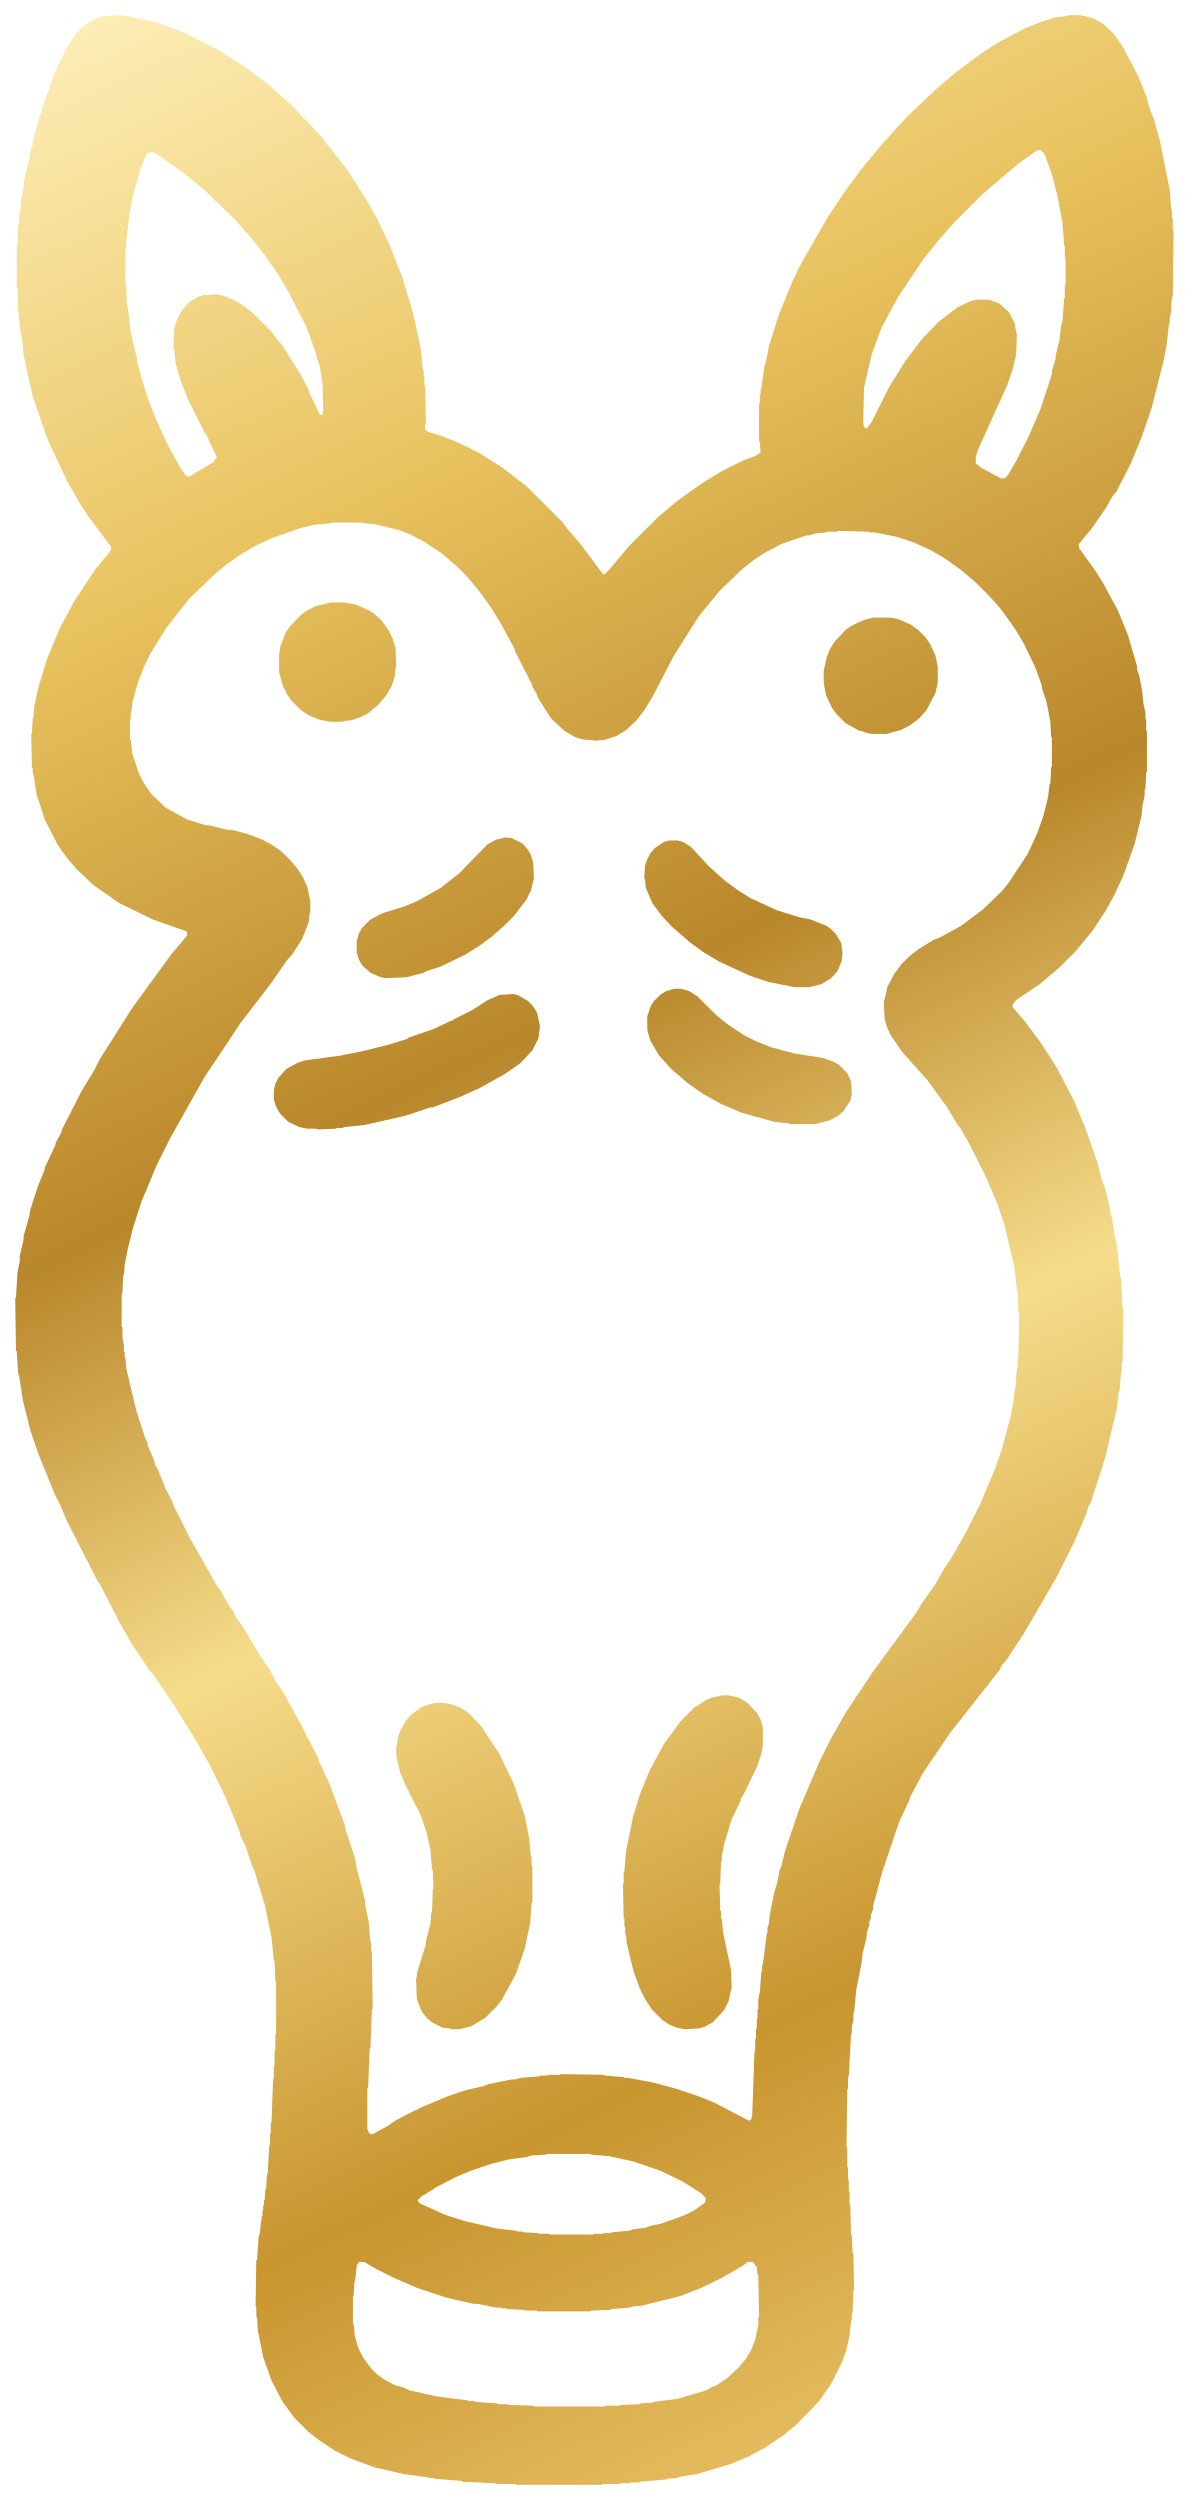
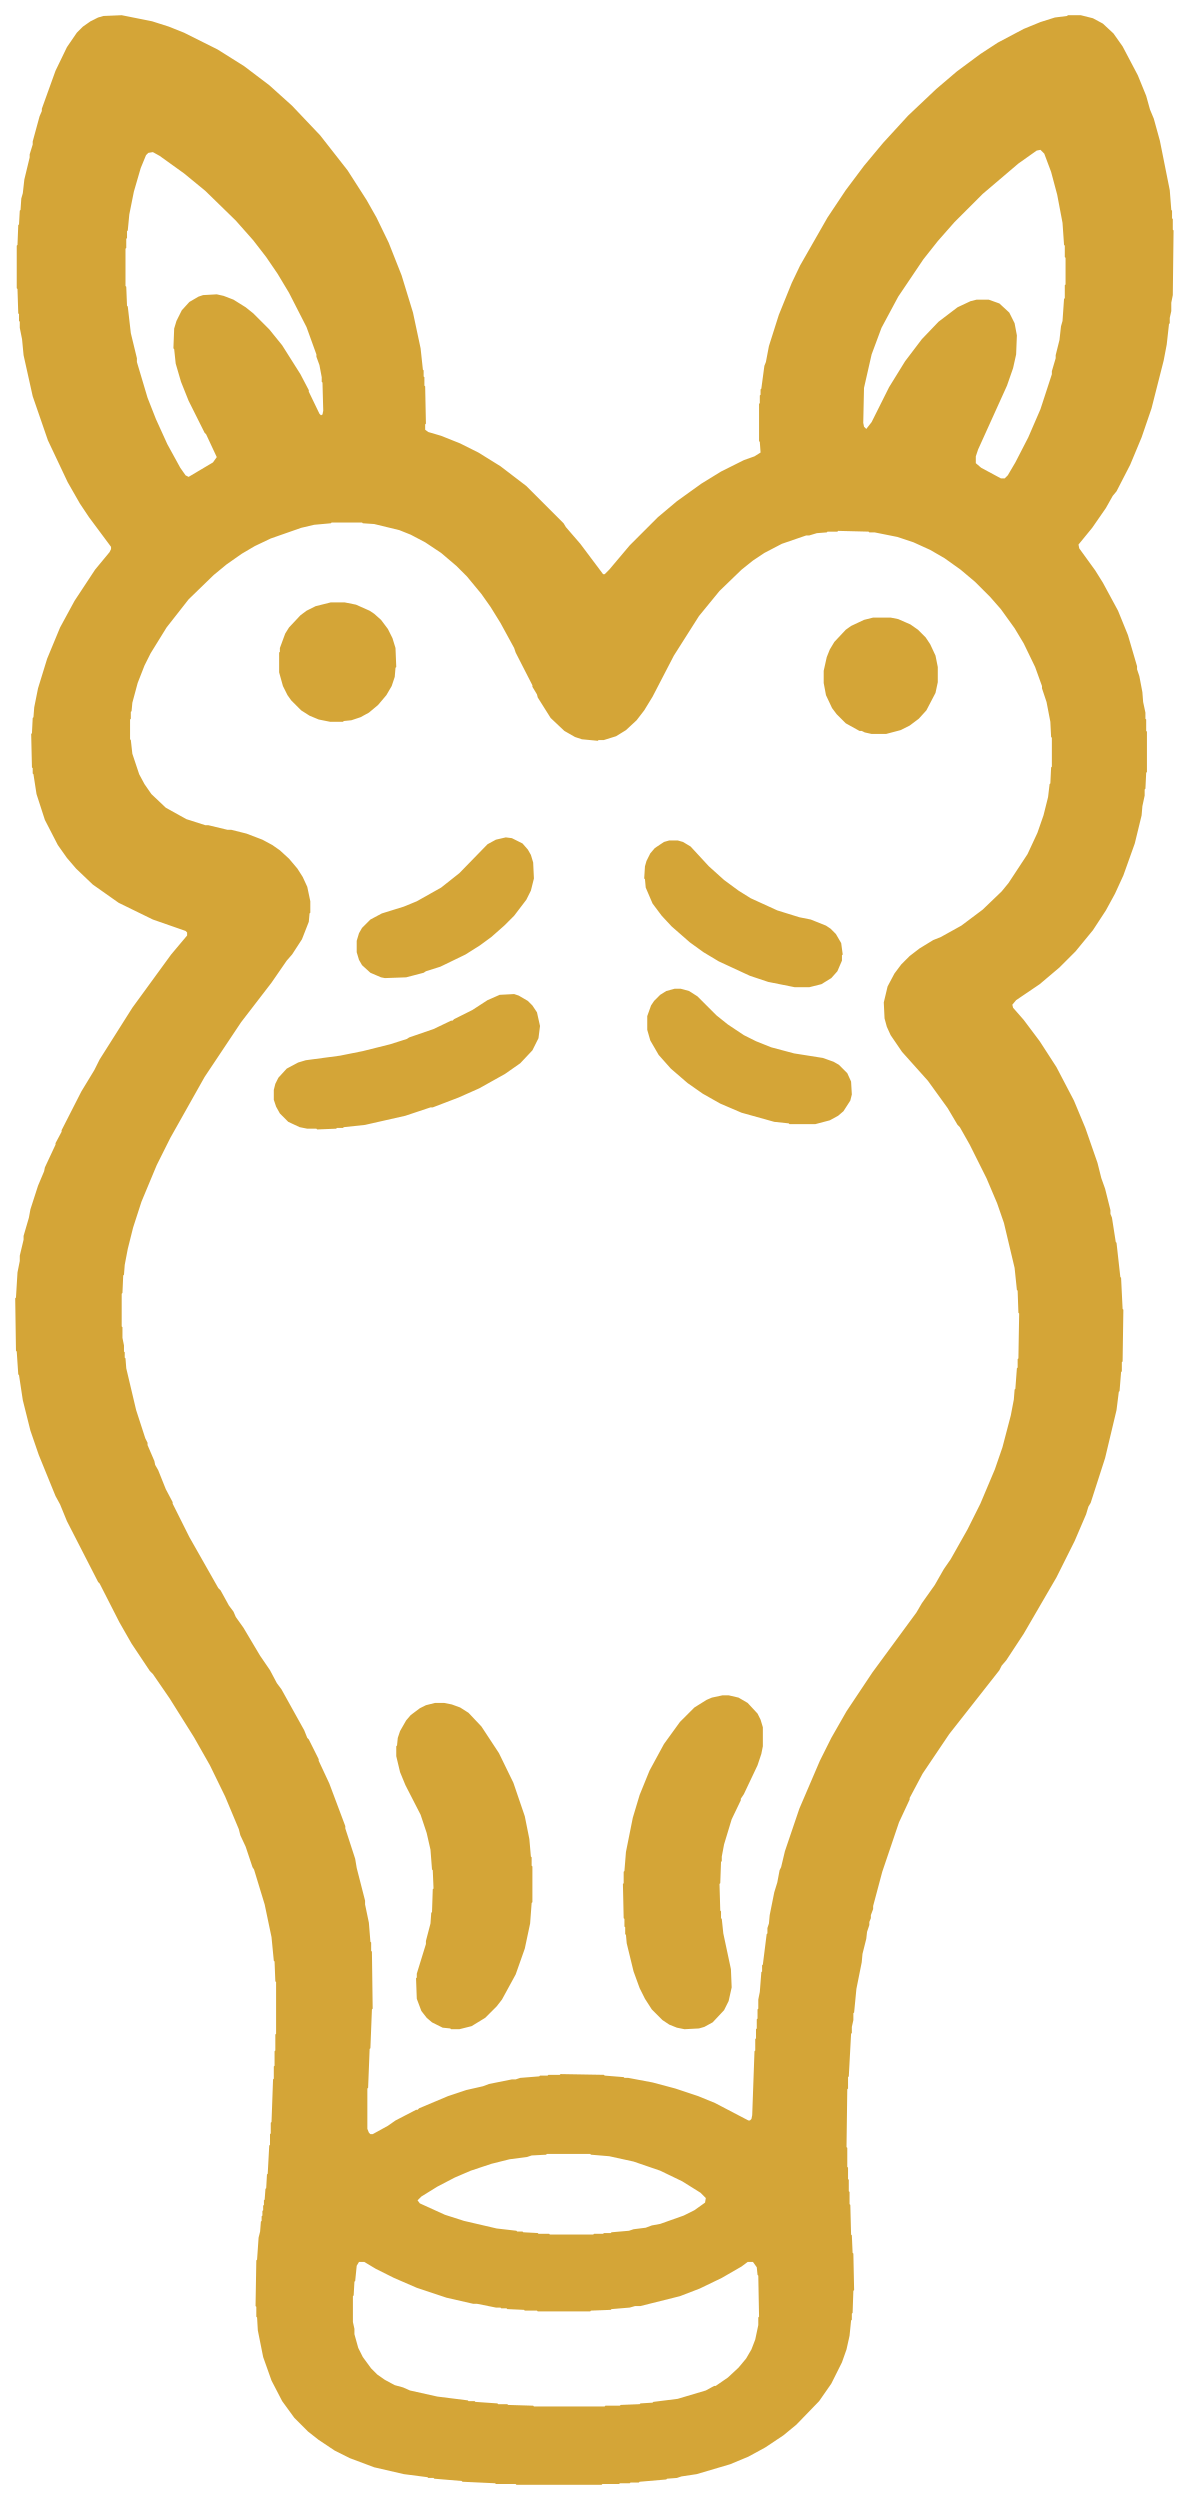
<svg xmlns="http://www.w3.org/2000/svg" width="1563" height="3287" viewBox="0 0 1563 3287">
-   <defs>
-     <linearGradient id="g" x1="0" y1="0" x2="1563" y2="3287" gradientUnits="userSpaceOnUse">
-       <stop offset="0" stop-color="#fff2bf" />
-       <stop offset=".22" stop-color="#e8c25e" />
-       <stop offset=".42" stop-color="#b9872b" />
-       <stop offset=".58" stop-color="#f6dc8a" />
-       <stop offset=".78" stop-color="#c8952f" />
-       <stop offset="1" stop-color="#f3d27a" />
-     </linearGradient>
-   </defs>
-   <path fill="url(#g)" fill-rule="evenodd" d="M572 2239 L560 2242 L552 2246 L540 2255 L534 2262 L526 2276 L523 2285 L522 2295 L521 2296 L521 2309 L526 2330 L533 2347 L553 2386 L561 2410 L566 2432 L568 2458 L569 2459 L570 2483 L569 2484 L568 2514 L567 2515 L566 2529 L560 2552 L560 2556 L548 2595 L548 2600 L547 2601 L548 2628 L554 2644 L561 2653 L568 2659 L582 2666 L592 2667 L593 2668 L604 2668 L620 2664 L638 2653 L653 2638 L660 2629 L678 2596 L690 2562 L697 2529 L699 2502 L700 2501 L700 2454 L699 2453 L699 2442 L698 2441 L696 2418 L690 2388 L675 2344 L656 2305 L633 2270 L616 2252 L605 2245 L594 2241 L584 2239Z M958 2229 L950 2229 L936 2232 L929 2235 L913 2245 L894 2264 L873 2293 L854 2328 L841 2360 L832 2390 L823 2435 L821 2460 L820 2461 L820 2476 L819 2477 L820 2522 L821 2523 L821 2533 L822 2534 L822 2543 L823 2544 L824 2555 L833 2592 L841 2614 L848 2628 L857 2642 L871 2656 L880 2662 L890 2666 L900 2668 L919 2667 L926 2665 L937 2659 L952 2643 L958 2631 L962 2613 L961 2589 L951 2542 L949 2523 L948 2522 L948 2513 L947 2512 L946 2477 L947 2476 L948 2448 L949 2447 L949 2441 L952 2425 L962 2392 L974 2367 L974 2365 L978 2359 L996 2321 L1001 2306 L1003 2296 L1003 2271 L1000 2261 L996 2253 L983 2239 L971 2232Z M706 1331 L700 1322 L694 1316 L682 1309 L676 1307 L657 1308 L641 1315 L621 1328 L597 1340 L595 1342 L593 1342 L570 1353 L538 1364 L535 1366 L513 1373 L477 1382 L447 1388 L402 1394 L392 1397 L377 1405 L366 1417 L362 1425 L360 1433 L360 1446 L363 1455 L368 1464 L379 1475 L394 1482 L404 1484 L416 1484 L417 1485 L442 1484 L443 1483 L451 1483 L452 1482 L480 1479 L533 1467 L566 1456 L569 1456 L603 1443 L630 1431 L664 1412 L684 1398 L700 1381 L708 1365 L710 1349Z M856 1322 L851 1336 L851 1354 L855 1368 L866 1387 L882 1405 L904 1424 L924 1438 L947 1451 L975 1463 L1018 1475 L1037 1477 L1038 1478 L1072 1478 L1091 1473 L1102 1467 L1109 1461 L1118 1447 L1120 1439 L1119 1422 L1114 1411 L1103 1400 L1096 1396 L1082 1391 L1044 1385 L1014 1377 L994 1369 L978 1361 L957 1347 L942 1335 L917 1310 L906 1303 L895 1300 L887 1300 L876 1303 L868 1308 L860 1316Z M855 1122 L850 1132 L848 1139 L847 1155 L848 1156 L849 1167 L858 1188 L870 1204 L883 1218 L907 1239 L925 1252 L945 1264 L986 1283 L1010 1291 L1045 1298 L1064 1298 L1080 1294 L1093 1286 L1101 1277 L1107 1263 L1107 1256 L1108 1255 L1106 1240 L1099 1228 L1092 1221 L1086 1217 L1066 1209 L1051 1206 L1022 1197 L987 1181 L971 1171 L952 1157 L932 1139 L908 1113 L898 1107 L891 1105 L880 1105 L873 1107 L861 1115Z M694 1117 L687 1109 L673 1102 L665 1101 L652 1104 L641 1110 L604 1148 L580 1167 L548 1185 L531 1192 L502 1201 L487 1209 L476 1220 L472 1227 L469 1237 L469 1252 L472 1262 L476 1269 L487 1279 L501 1285 L506 1286 L534 1285 L557 1279 L560 1277 L579 1271 L612 1255 L631 1243 L646 1232 L663 1217 L676 1204 L692 1183 L698 1171 L702 1155 L701 1134 L698 1124Z M1148 812 L1136 815 L1119 823 L1112 828 L1097 844 L1091 854 L1087 864 L1083 882 L1083 898 L1086 914 L1094 931 L1100 939 L1112 951 L1130 961 L1133 961 L1137 963 L1146 965 L1165 965 L1184 960 L1196 954 L1208 945 L1218 934 L1230 911 L1233 897 L1233 877 L1230 862 L1223 847 L1217 838 L1207 828 L1197 821 L1181 814 L1171 812Z M435 792 L415 797 L403 803 L395 809 L380 825 L375 833 L368 852 L368 857 L367 858 L367 884 L372 902 L378 914 L383 921 L396 934 L407 941 L419 946 L434 949 L451 949 L452 948 L462 947 L474 943 L485 937 L497 927 L508 914 L515 902 L519 890 L520 878 L521 877 L520 852 L516 839 L510 827 L501 815 L492 807 L486 803 L468 795 L453 792Z M136 21 L129 23 L119 28 L109 35 L101 43 L88 62 L73 93 L55 143 L55 146 L52 153 L43 186 L43 190 L39 203 L39 207 L32 236 L30 254 L28 261 L27 276 L26 277 L25 295 L24 296 L23 322 L22 323 L22 379 L23 380 L24 412 L25 413 L25 422 L26 423 L26 431 L29 446 L31 467 L43 521 L63 579 L89 634 L105 662 L117 680 L146 719 L146 722 L144 726 L125 749 L98 790 L79 825 L62 866 L50 905 L45 930 L44 943 L43 944 L42 964 L41 965 L42 1009 L43 1010 L43 1017 L44 1018 L48 1044 L59 1078 L76 1111 L88 1128 L100 1142 L122 1163 L156 1187 L201 1209 L244 1224 L246 1226 L246 1230 L225 1255 L174 1325 L131 1393 L124 1407 L107 1435 L81 1486 L81 1488 L73 1503 L73 1505 L59 1535 L58 1540 L50 1559 L40 1590 L38 1601 L31 1625 L31 1630 L26 1651 L26 1658 L23 1673 L21 1706 L20 1707 L21 1776 L22 1777 L24 1807 L25 1808 L30 1841 L40 1881 L51 1913 L73 1967 L79 1978 L88 2000 L129 2080 L131 2082 L157 2133 L173 2161 L197 2197 L201 2201 L223 2233 L255 2284 L276 2321 L296 2362 L314 2405 L316 2413 L323 2428 L332 2455 L334 2458 L348 2504 L357 2547 L360 2578 L361 2579 L362 2605 L363 2606 L363 2674 L362 2675 L362 2696 L361 2697 L361 2716 L360 2717 L360 2733 L359 2734 L357 2790 L356 2791 L356 2805 L355 2806 L355 2820 L354 2821 L352 2858 L351 2859 L350 2877 L349 2878 L348 2892 L347 2893 L347 2899 L346 2900 L346 2906 L345 2907 L345 2913 L344 2914 L344 2920 L343 2921 L342 2934 L340 2942 L338 2971 L337 2972 L336 3032 L337 3033 L337 3046 L338 3047 L339 3064 L346 3099 L357 3130 L371 3157 L387 3179 L405 3197 L419 3208 L440 3222 L460 3232 L492 3244 L531 3253 L562 3257 L563 3258 L570 3258 L571 3259 L607 3262 L608 3263 L651 3265 L652 3266 L678 3266 L679 3267 L791 3267 L792 3266 L814 3266 L815 3265 L828 3265 L829 3264 L840 3264 L841 3263 L876 3260 L877 3259 L890 3258 L896 3256 L916 3253 L960 3240 L984 3230 L1006 3218 L1030 3202 L1047 3188 L1077 3157 L1093 3134 L1107 3106 L1113 3089 L1117 3071 L1119 3051 L1120 3050 L1120 3042 L1121 3041 L1122 3012 L1123 3011 L1122 2963 L1121 2962 L1120 2939 L1119 2938 L1118 2899 L1117 2898 L1117 2882 L1116 2881 L1116 2866 L1115 2865 L1115 2850 L1114 2849 L1114 2824 L1113 2823 L1114 2747 L1115 2746 L1115 2731 L1116 2730 L1119 2674 L1120 2673 L1120 2665 L1122 2656 L1122 2647 L1123 2646 L1126 2615 L1133 2580 L1134 2569 L1139 2549 L1140 2540 L1143 2531 L1143 2527 L1145 2522 L1145 2518 L1148 2510 L1148 2506 L1160 2461 L1182 2396 L1196 2366 L1196 2364 L1213 2332 L1248 2280 L1314 2196 L1317 2190 L1323 2183 L1346 2148 L1389 2074 L1413 2026 L1428 1991 L1431 1981 L1434 1976 L1453 1917 L1468 1854 L1471 1830 L1472 1829 L1474 1804 L1475 1803 L1475 1791 L1476 1790 L1477 1722 L1476 1721 L1474 1680 L1473 1679 L1468 1634 L1467 1633 L1462 1601 L1460 1596 L1460 1591 L1453 1563 L1448 1549 L1443 1529 L1427 1483 L1412 1447 L1389 1403 L1367 1369 L1346 1341 L1332 1325 L1331 1321 L1336 1315 L1367 1294 L1393 1272 L1414 1251 L1437 1223 L1454 1197 L1466 1175 L1477 1151 L1492 1109 L1501 1072 L1502 1060 L1505 1046 L1505 1038 L1506 1037 L1507 1016 L1508 1015 L1508 962 L1507 961 L1507 946 L1506 945 L1506 937 L1503 923 L1502 910 L1498 889 L1495 880 L1495 876 L1483 835 L1470 803 L1450 766 L1440 750 L1419 721 L1418 716 L1436 694 L1454 668 L1463 652 L1468 646 L1486 611 L1501 575 L1514 537 L1530 474 L1534 453 L1537 426 L1538 425 L1538 418 L1540 409 L1540 398 L1542 388 L1543 303 L1542 302 L1542 288 L1541 287 L1541 277 L1540 276 L1538 250 L1525 185 L1517 156 L1512 144 L1507 126 L1496 99 L1476 61 L1464 44 L1450 31 L1437 24 L1421 20 L1404 20 L1403 21 L1387 23 L1368 29 L1346 38 L1312 56 L1289 71 L1258 94 L1231 117 L1194 152 L1161 188 L1136 218 L1112 250 L1088 286 L1052 349 L1041 372 L1024 414 L1011 455 L1007 476 L1005 481 L1001 511 L1000 512 L1000 519 L999 520 L999 530 L998 531 L998 580 L999 581 L1000 595 L992 600 L978 605 L948 620 L922 636 L890 659 L865 680 L828 717 L801 749 L795 755 L793 755 L763 715 L744 693 L741 688 L692 639 L658 613 L629 595 L605 583 L580 573 L563 568 L559 565 L559 558 L560 557 L559 508 L558 507 L558 496 L557 495 L557 487 L556 486 L553 458 L543 411 L528 362 L511 319 L495 286 L482 263 L457 224 L421 178 L384 139 L354 112 L321 87 L286 65 L242 43 L222 35 L200 28 L160 20Z M464 3019 L465 3018 L466 3000 L467 2999 L469 2979 L472 2974 L479 2974 L494 2983 L518 2995 L548 3008 L587 3021 L622 3029 L627 3029 L652 3034 L658 3034 L659 3035 L666 3035 L667 3036 L689 3037 L690 3038 L706 3038 L707 3039 L776 3039 L777 3038 L803 3037 L804 3036 L828 3034 L835 3032 L842 3032 L894 3019 L920 3009 L949 2995 L975 2980 L983 2974 L990 2974 L995 2981 L996 2991 L997 2992 L998 3046 L997 3047 L997 3057 L993 3076 L988 3089 L981 3101 L971 3113 L957 3126 L941 3137 L939 3137 L928 3143 L891 3154 L859 3158 L858 3159 L842 3160 L841 3161 L816 3162 L815 3163 L796 3163 L795 3164 L702 3164 L701 3163 L668 3162 L667 3161 L655 3161 L654 3160 L625 3158 L624 3157 L616 3157 L615 3156 L575 3151 L539 3143 L530 3139 L519 3136 L506 3129 L496 3122 L488 3114 L477 3099 L471 3087 L466 3069 L466 3062 L464 3053Z M549 2893 L554 2888 L575 2875 L598 2863 L619 2854 L646 2845 L670 2839 L693 2836 L699 2834 L718 2833 L719 2832 L776 2832 L777 2833 L801 2835 L833 2842 L868 2854 L897 2868 L921 2883 L928 2890 L927 2896 L913 2906 L899 2913 L868 2924 L857 2926 L849 2929 L833 2931 L827 2933 L804 2935 L803 2936 L794 2936 L793 2937 L781 2937 L780 2938 L723 2938 L722 2937 L708 2937 L707 2936 L688 2935 L687 2934 L680 2934 L679 2933 L653 2930 L610 2920 L585 2912 L552 2897Z M396 694 L413 690 L435 688 L436 687 L476 687 L477 688 L492 689 L525 697 L540 703 L559 713 L580 727 L600 744 L614 758 L633 781 L645 798 L658 819 L676 852 L678 858 L700 901 L700 903 L706 913 L707 917 L724 944 L742 961 L756 969 L765 972 L786 974 L787 973 L794 973 L810 968 L823 960 L837 947 L847 934 L858 916 L886 862 L919 810 L946 777 L975 749 L990 737 L1005 727 L1028 715 L1060 704 L1064 704 L1074 701 L1087 700 L1088 699 L1101 699 L1102 698 L1142 699 L1143 700 L1150 700 L1180 706 L1201 713 L1223 723 L1242 734 L1263 749 L1282 765 L1302 785 L1316 801 L1334 826 L1346 846 L1361 877 L1370 902 L1370 905 L1376 923 L1381 949 L1382 969 L1383 970 L1383 1008 L1382 1009 L1381 1030 L1380 1031 L1378 1048 L1372 1072 L1364 1095 L1351 1123 L1326 1161 L1317 1172 L1292 1196 L1264 1217 L1237 1232 L1227 1236 L1209 1247 L1196 1257 L1185 1268 L1176 1280 L1167 1297 L1162 1318 L1163 1339 L1166 1350 L1171 1361 L1186 1383 L1220 1421 L1246 1457 L1259 1479 L1262 1482 L1275 1505 L1297 1549 L1311 1582 L1320 1608 L1334 1667 L1337 1696 L1338 1697 L1339 1726 L1340 1727 L1339 1786 L1338 1787 L1338 1798 L1337 1799 L1335 1826 L1334 1827 L1333 1840 L1329 1861 L1318 1903 L1308 1932 L1289 1977 L1272 2011 L1250 2050 L1241 2063 L1229 2084 L1212 2108 L1205 2120 L1147 2199 L1113 2250 L1093 2285 L1078 2315 L1051 2378 L1032 2434 L1027 2455 L1025 2459 L1022 2475 L1018 2488 L1012 2518 L1011 2529 L1009 2535 L1009 2542 L1008 2543 L1003 2583 L1002 2584 L1002 2592 L1001 2593 L999 2619 L997 2629 L997 2641 L996 2642 L996 2654 L995 2655 L995 2667 L994 2668 L994 2680 L993 2681 L993 2696 L992 2697 L989 2781 L988 2786 L986 2788 L984 2788 L940 2765 L918 2756 L888 2746 L858 2738 L826 2732 L821 2732 L820 2731 L795 2729 L794 2728 L737 2727 L736 2728 L721 2728 L720 2729 L710 2729 L709 2730 L684 2732 L678 2734 L673 2734 L643 2740 L635 2743 L613 2748 L589 2756 L551 2772 L549 2774 L547 2774 L520 2788 L510 2795 L490 2806 L487 2806 L485 2804 L483 2799 L483 2746 L484 2745 L486 2694 L487 2693 L489 2642 L490 2641 L489 2566 L488 2565 L488 2554 L487 2553 L485 2528 L480 2504 L480 2499 L469 2456 L467 2444 L454 2404 L454 2401 L433 2345 L419 2315 L419 2313 L406 2287 L404 2285 L400 2275 L370 2221 L364 2213 L355 2196 L342 2177 L320 2140 L310 2126 L307 2119 L301 2111 L290 2091 L287 2088 L249 2021 L227 1977 L227 1975 L218 1958 L208 1933 L204 1926 L203 1921 L194 1900 L194 1897 L191 1891 L179 1854 L166 1799 L165 1786 L164 1785 L164 1778 L163 1777 L163 1769 L161 1759 L161 1745 L160 1744 L160 1701 L161 1700 L162 1677 L163 1676 L164 1663 L168 1642 L175 1614 L186 1580 L206 1532 L224 1496 L269 1416 L317 1344 L357 1292 L377 1263 L384 1255 L397 1235 L406 1212 L407 1201 L408 1200 L408 1185 L404 1166 L398 1153 L391 1142 L380 1129 L368 1118 L358 1111 L345 1104 L324 1096 L304 1091 L299 1091 L274 1085 L270 1085 L245 1077 L218 1062 L199 1044 L190 1031 L183 1018 L174 991 L172 973 L171 972 L171 946 L172 945 L172 936 L173 935 L174 924 L181 898 L190 875 L198 859 L219 825 L248 788 L281 756 L298 742 L318 728 L335 718 L356 708Z M201 200 L210 205 L242 228 L270 251 L310 290 L333 316 L350 338 L365 360 L380 385 L403 430 L416 466 L416 469 L420 480 L423 496 L423 502 L424 503 L425 540 L424 545 L422 546 L420 544 L406 515 L406 513 L395 492 L371 454 L354 433 L333 412 L323 404 L307 394 L294 389 L285 387 L267 388 L261 390 L249 397 L239 408 L232 422 L229 432 L228 458 L229 459 L231 478 L238 502 L248 527 L269 569 L271 571 L285 601 L280 608 L248 627 L244 625 L237 615 L220 584 L205 551 L194 523 L180 476 L180 471 L172 438 L168 403 L167 402 L166 377 L165 376 L165 327 L166 326 L166 314 L167 313 L167 304 L168 303 L170 282 L176 252 L185 221 L192 204 L195 201Z M1368 197 L1373 202 L1382 226 L1390 256 L1397 293 L1399 322 L1400 323 L1400 338 L1401 339 L1401 374 L1400 375 L1400 392 L1399 393 L1397 422 L1395 429 L1393 447 L1388 467 L1388 471 L1383 488 L1383 492 L1368 538 L1352 575 L1335 608 L1325 625 L1321 629 L1316 629 L1290 615 L1283 609 L1283 600 L1286 591 L1324 507 L1332 484 L1336 466 L1337 441 L1334 425 L1327 411 L1314 399 L1300 394 L1284 394 L1276 396 L1259 404 L1234 423 L1212 446 L1190 475 L1169 509 L1146 555 L1139 564 L1136 561 L1135 556 L1136 510 L1146 466 L1159 431 L1181 390 L1214 341 L1233 317 L1255 292 L1292 255 L1339 215 L1363 198Z" />
+   <path fill="#D4A537" fill-rule="evenodd" d="M572 2239 L560 2242 L552 2246 L540 2255 L534 2262 L526 2276 L523 2285 L522 2295 L521 2296 L521 2309 L526 2330 L533 2347 L553 2386 L561 2410 L566 2432 L568 2458 L569 2459 L570 2483 L569 2484 L568 2514 L567 2515 L566 2529 L560 2552 L560 2556 L548 2595 L548 2600 L547 2601 L548 2628 L554 2644 L561 2653 L568 2659 L582 2666 L592 2667 L593 2668 L604 2668 L620 2664 L638 2653 L653 2638 L660 2629 L678 2596 L690 2562 L697 2529 L699 2502 L700 2501 L700 2454 L699 2453 L699 2442 L698 2441 L696 2418 L690 2388 L675 2344 L656 2305 L633 2270 L616 2252 L605 2245 L594 2241 L584 2239Z M958 2229 L950 2229 L936 2232 L929 2235 L913 2245 L894 2264 L873 2293 L854 2328 L841 2360 L832 2390 L823 2435 L821 2460 L820 2461 L820 2476 L819 2477 L820 2522 L821 2523 L821 2533 L822 2534 L822 2543 L823 2544 L824 2555 L833 2592 L841 2614 L848 2628 L857 2642 L871 2656 L880 2662 L890 2666 L900 2668 L919 2667 L926 2665 L937 2659 L952 2643 L958 2631 L962 2613 L961 2589 L951 2542 L949 2523 L948 2522 L948 2513 L947 2512 L946 2477 L947 2476 L948 2448 L949 2447 L949 2441 L952 2425 L962 2392 L974 2367 L974 2365 L978 2359 L996 2321 L1001 2306 L1003 2296 L1003 2271 L1000 2261 L996 2253 L983 2239 L971 2232Z M706 1331 L700 1322 L694 1316 L682 1309 L676 1307 L657 1308 L641 1315 L621 1328 L597 1340 L595 1342 L593 1342 L570 1353 L538 1364 L535 1366 L513 1373 L477 1382 L447 1388 L402 1394 L392 1397 L377 1405 L366 1417 L362 1425 L360 1433 L360 1446 L363 1455 L368 1464 L379 1475 L394 1482 L404 1484 L416 1484 L417 1485 L442 1484 L443 1483 L451 1483 L452 1482 L480 1479 L533 1467 L566 1456 L569 1456 L603 1443 L630 1431 L664 1412 L684 1398 L700 1381 L708 1365 L710 1349Z M856 1322 L851 1336 L851 1354 L855 1368 L866 1387 L882 1405 L904 1424 L924 1438 L947 1451 L975 1463 L1018 1475 L1037 1477 L1038 1478 L1072 1478 L1091 1473 L1102 1467 L1109 1461 L1118 1447 L1120 1439 L1119 1422 L1114 1411 L1103 1400 L1096 1396 L1082 1391 L1044 1385 L1014 1377 L994 1369 L978 1361 L957 1347 L942 1335 L917 1310 L906 1303 L895 1300 L887 1300 L876 1303 L868 1308 L860 1316Z M855 1122 L850 1132 L848 1139 L847 1155 L848 1156 L849 1167 L858 1188 L870 1204 L883 1218 L907 1239 L925 1252 L945 1264 L986 1283 L1010 1291 L1045 1298 L1064 1298 L1080 1294 L1093 1286 L1101 1277 L1107 1263 L1107 1256 L1108 1255 L1106 1240 L1099 1228 L1092 1221 L1086 1217 L1066 1209 L1051 1206 L1022 1197 L987 1181 L971 1171 L952 1157 L932 1139 L908 1113 L898 1107 L891 1105 L880 1105 L873 1107 L861 1115Z M694 1117 L687 1109 L673 1102 L665 1101 L652 1104 L641 1110 L604 1148 L580 1167 L548 1185 L531 1192 L502 1201 L487 1209 L476 1220 L472 1227 L469 1237 L469 1252 L472 1262 L476 1269 L487 1279 L501 1285 L506 1286 L534 1285 L557 1279 L560 1277 L579 1271 L612 1255 L631 1243 L646 1232 L663 1217 L676 1204 L692 1183 L698 1171 L702 1155 L701 1134 L698 1124Z M1148 812 L1136 815 L1119 823 L1112 828 L1097 844 L1091 854 L1087 864 L1083 882 L1083 898 L1086 914 L1094 931 L1100 939 L1112 951 L1130 961 L1133 961 L1137 963 L1146 965 L1165 965 L1184 960 L1196 954 L1208 945 L1218 934 L1230 911 L1233 897 L1233 877 L1230 862 L1223 847 L1217 838 L1207 828 L1197 821 L1181 814 L1171 812Z M435 792 L415 797 L403 803 L395 809 L380 825 L375 833 L368 852 L368 857 L367 858 L367 884 L372 902 L378 914 L383 921 L396 934 L407 941 L419 946 L434 949 L451 949 L452 948 L462 947 L474 943 L485 937 L497 927 L508 914 L515 902 L519 890 L520 878 L521 877 L520 852 L516 839 L510 827 L501 815 L492 807 L486 803 L468 795 L453 792Z M136 21 L129 23 L119 28 L109 35 L101 43 L88 62 L73 93 L55 143 L55 146 L52 153 L43 186 L43 190 L39 203 L39 207 L32 236 L30 254 L28 261 L27 276 L26 277 L25 295 L24 296 L23 322 L22 323 L22 379 L23 380 L24 412 L25 413 L25 422 L26 423 L26 431 L29 446 L31 467 L43 521 L63 579 L89 634 L105 662 L117 680 L146 719 L146 722 L144 726 L125 749 L98 790 L79 825 L62 866 L50 905 L45 930 L44 943 L43 944 L42 964 L41 965 L42 1009 L43 1010 L43 1017 L44 1018 L48 1044 L59 1078 L76 1111 L88 1128 L100 1142 L122 1163 L156 1187 L201 1209 L244 1224 L246 1226 L246 1230 L225 1255 L174 1325 L131 1393 L124 1407 L107 1435 L81 1486 L81 1488 L73 1503 L73 1505 L59 1535 L58 1540 L50 1559 L40 1590 L38 1601 L31 1625 L31 1630 L26 1651 L26 1658 L23 1673 L21 1706 L20 1707 L21 1776 L22 1777 L24 1807 L25 1808 L30 1841 L40 1881 L51 1913 L73 1967 L79 1978 L88 2000 L129 2080 L131 2082 L157 2133 L173 2161 L197 2197 L201 2201 L223 2233 L255 2284 L276 2321 L296 2362 L314 2405 L316 2413 L323 2428 L332 2455 L334 2458 L348 2504 L357 2547 L360 2578 L361 2579 L362 2605 L363 2606 L363 2674 L362 2675 L362 2696 L361 2697 L361 2716 L360 2717 L360 2733 L359 2734 L357 2790 L356 2791 L356 2805 L355 2806 L355 2820 L354 2821 L352 2858 L351 2859 L350 2877 L349 2878 L348 2892 L347 2893 L347 2899 L346 2900 L346 2906 L345 2907 L345 2913 L344 2914 L344 2920 L343 2921 L342 2934 L340 2942 L338 2971 L337 2972 L336 3032 L337 3033 L337 3046 L338 3047 L339 3064 L346 3099 L357 3130 L371 3157 L387 3179 L405 3197 L419 3208 L440 3222 L460 3232 L492 3244 L531 3253 L562 3257 L563 3258 L570 3258 L571 3259 L607 3262 L608 3263 L651 3265 L652 3266 L678 3266 L679 3267 L791 3267 L792 3266 L814 3266 L815 3265 L828 3265 L829 3264 L840 3264 L841 3263 L876 3260 L877 3259 L890 3258 L896 3256 L916 3253 L960 3240 L984 3230 L1006 3218 L1030 3202 L1047 3188 L1077 3157 L1093 3134 L1107 3106 L1113 3089 L1117 3071 L1119 3051 L1120 3050 L1120 3042 L1121 3041 L1122 3012 L1123 3011 L1122 2963 L1121 2962 L1120 2939 L1119 2938 L1118 2899 L1117 2898 L1117 2882 L1116 2881 L1116 2866 L1115 2865 L1115 2850 L1114 2849 L1114 2824 L1113 2823 L1114 2747 L1115 2746 L1115 2731 L1116 2730 L1119 2674 L1120 2673 L1120 2665 L1122 2656 L1122 2647 L1123 2646 L1126 2615 L1133 2580 L1134 2569 L1139 2549 L1140 2540 L1143 2531 L1143 2527 L1145 2522 L1145 2518 L1148 2510 L1148 2506 L1160 2461 L1182 2396 L1196 2366 L1196 2364 L1213 2332 L1248 2280 L1314 2196 L1317 2190 L1323 2183 L1346 2148 L1389 2074 L1413 2026 L1428 1991 L1431 1981 L1434 1976 L1453 1917 L1468 1854 L1471 1830 L1472 1829 L1474 1804 L1475 1803 L1475 1791 L1476 1790 L1477 1722 L1476 1721 L1474 1680 L1473 1679 L1468 1634 L1467 1633 L1462 1601 L1460 1596 L1460 1591 L1453 1563 L1448 1549 L1443 1529 L1427 1483 L1412 1447 L1389 1403 L1367 1369 L1346 1341 L1332 1325 L1331 1321 L1336 1315 L1367 1294 L1393 1272 L1414 1251 L1437 1223 L1454 1197 L1466 1175 L1477 1151 L1492 1109 L1501 1072 L1502 1060 L1505 1046 L1505 1038 L1506 1037 L1507 1016 L1508 1015 L1508 962 L1507 961 L1507 946 L1506 945 L1506 937 L1503 923 L1502 910 L1498 889 L1495 880 L1495 876 L1483 835 L1470 803 L1450 766 L1440 750 L1419 721 L1418 716 L1436 694 L1454 668 L1463 652 L1468 646 L1486 611 L1501 575 L1514 537 L1530 474 L1534 453 L1537 426 L1538 425 L1538 418 L1540 409 L1540 398 L1542 388 L1543 303 L1542 302 L1542 288 L1541 287 L1541 277 L1540 276 L1538 250 L1525 185 L1517 156 L1512 144 L1507 126 L1496 99 L1476 61 L1464 44 L1450 31 L1437 24 L1421 20 L1404 20 L1403 21 L1387 23 L1368 29 L1346 38 L1312 56 L1289 71 L1258 94 L1231 117 L1194 152 L1161 188 L1136 218 L1112 250 L1088 286 L1052 349 L1041 372 L1024 414 L1011 455 L1007 476 L1005 481 L1001 511 L1000 512 L1000 519 L999 520 L999 530 L998 531 L998 580 L999 581 L1000 595 L992 600 L978 605 L948 620 L922 636 L890 659 L865 680 L828 717 L801 749 L795 755 L793 755 L763 715 L744 693 L741 688 L692 639 L658 613 L629 595 L605 583 L580 573 L563 568 L559 565 L559 558 L560 557 L559 508 L558 507 L558 496 L557 495 L557 487 L556 486 L553 458 L543 411 L528 362 L511 319 L495 286 L482 263 L457 224 L421 178 L384 139 L354 112 L321 87 L286 65 L242 43 L222 35 L200 28 L160 20Z M464 3019 L465 3018 L466 3000 L467 2999 L469 2979 L472 2974 L479 2974 L494 2983 L518 2995 L548 3008 L587 3021 L622 3029 L627 3029 L652 3034 L658 3034 L659 3035 L666 3035 L667 3036 L689 3037 L690 3038 L706 3038 L707 3039 L776 3039 L777 3038 L803 3037 L804 3036 L828 3034 L835 3032 L842 3032 L894 3019 L920 3009 L949 2995 L975 2980 L983 2974 L990 2974 L995 2981 L996 2991 L997 2992 L998 3046 L997 3047 L997 3057 L993 3076 L988 3089 L981 3101 L971 3113 L957 3126 L941 3137 L939 3137 L928 3143 L891 3154 L859 3158 L858 3159 L842 3160 L841 3161 L816 3162 L815 3163 L796 3163 L795 3164 L702 3164 L701 3163 L668 3162 L667 3161 L655 3161 L654 3160 L625 3158 L624 3157 L616 3157 L615 3156 L575 3151 L539 3143 L530 3139 L519 3136 L506 3129 L496 3122 L488 3114 L477 3099 L471 3087 L466 3069 L466 3062 L464 3053Z M549 2893 L554 2888 L575 2875 L598 2863 L619 2854 L646 2845 L670 2839 L693 2836 L699 2834 L718 2833 L719 2832 L776 2832 L777 2833 L801 2835 L833 2842 L868 2854 L897 2868 L921 2883 L928 2890 L927 2896 L913 2906 L899 2913 L868 2924 L857 2926 L849 2929 L833 2931 L827 2933 L804 2935 L803 2936 L794 2936 L793 2937 L781 2937 L780 2938 L723 2938 L722 2937 L708 2937 L707 2936 L688 2935 L687 2934 L680 2934 L679 2933 L653 2930 L610 2920 L585 2912 L552 2897Z M396 694 L413 690 L435 688 L436 687 L476 687 L477 688 L492 689 L525 697 L540 703 L559 713 L580 727 L600 744 L614 758 L633 781 L645 798 L658 819 L676 852 L678 858 L700 901 L700 903 L706 913 L707 917 L724 944 L742 961 L756 969 L765 972 L786 974 L787 973 L794 973 L810 968 L823 960 L837 947 L847 934 L858 916 L886 862 L919 810 L946 777 L975 749 L990 737 L1005 727 L1028 715 L1060 704 L1064 704 L1074 701 L1087 700 L1088 699 L1101 699 L1102 698 L1142 699 L1143 700 L1150 700 L1180 706 L1201 713 L1223 723 L1242 734 L1263 749 L1282 765 L1302 785 L1316 801 L1334 826 L1346 846 L1361 877 L1370 902 L1370 905 L1376 923 L1381 949 L1382 969 L1383 970 L1383 1008 L1382 1009 L1381 1030 L1380 1031 L1378 1048 L1372 1072 L1364 1095 L1351 1123 L1326 1161 L1317 1172 L1292 1196 L1264 1217 L1237 1232 L1227 1236 L1209 1247 L1196 1257 L1185 1268 L1176 1280 L1167 1297 L1162 1318 L1163 1339 L1166 1350 L1171 1361 L1186 1383 L1220 1421 L1246 1457 L1259 1479 L1262 1482 L1275 1505 L1297 1549 L1311 1582 L1320 1608 L1334 1667 L1337 1696 L1338 1697 L1339 1726 L1340 1727 L1339 1786 L1338 1787 L1338 1798 L1337 1799 L1335 1826 L1334 1827 L1333 1840 L1329 1861 L1318 1903 L1308 1932 L1289 1977 L1272 2011 L1250 2050 L1241 2063 L1229 2084 L1212 2108 L1205 2120 L1147 2199 L1113 2250 L1093 2285 L1078 2315 L1051 2378 L1032 2434 L1027 2455 L1025 2459 L1022 2475 L1018 2488 L1012 2518 L1011 2529 L1009 2535 L1009 2542 L1008 2543 L1003 2583 L1002 2584 L1002 2592 L1001 2593 L999 2619 L997 2629 L997 2641 L996 2642 L996 2654 L995 2655 L995 2667 L994 2668 L994 2680 L993 2681 L993 2696 L992 2697 L989 2781 L988 2786 L986 2788 L984 2788 L940 2765 L918 2756 L888 2746 L858 2738 L826 2732 L821 2732 L820 2731 L795 2729 L794 2728 L737 2727 L736 2728 L721 2728 L720 2729 L710 2729 L709 2730 L684 2732 L678 2734 L673 2734 L643 2740 L635 2743 L613 2748 L589 2756 L551 2772 L549 2774 L547 2774 L520 2788 L510 2795 L490 2806 L487 2806 L485 2804 L483 2799 L483 2746 L484 2745 L486 2694 L487 2693 L489 2642 L490 2641 L489 2566 L488 2565 L488 2554 L487 2553 L485 2528 L480 2504 L480 2499 L469 2456 L467 2444 L454 2404 L454 2401 L433 2345 L419 2315 L419 2313 L406 2287 L404 2285 L400 2275 L370 2221 L364 2213 L355 2196 L342 2177 L320 2140 L310 2126 L307 2119 L301 2111 L290 2091 L287 2088 L249 2021 L227 1977 L227 1975 L218 1958 L208 1933 L204 1926 L203 1921 L194 1900 L194 1897 L191 1891 L179 1854 L166 1799 L165 1786 L164 1785 L164 1778 L163 1777 L163 1769 L161 1759 L161 1745 L160 1744 L160 1701 L161 1700 L162 1677 L163 1676 L164 1663 L168 1642 L175 1614 L186 1580 L206 1532 L224 1496 L269 1416 L317 1344 L357 1292 L377 1263 L384 1255 L397 1235 L406 1212 L407 1201 L408 1200 L408 1185 L404 1166 L398 1153 L391 1142 L380 1129 L368 1118 L358 1111 L345 1104 L324 1096 L304 1091 L299 1091 L274 1085 L270 1085 L245 1077 L218 1062 L199 1044 L190 1031 L183 1018 L174 991 L172 973 L171 972 L171 946 L172 945 L172 936 L173 935 L174 924 L181 898 L190 875 L198 859 L219 825 L248 788 L281 756 L298 742 L318 728 L335 718 L356 708Z M201 200 L210 205 L242 228 L270 251 L310 290 L333 316 L350 338 L365 360 L380 385 L403 430 L416 466 L416 469 L420 480 L423 496 L423 502 L424 503 L425 540 L424 545 L422 546 L420 544 L406 515 L406 513 L395 492 L371 454 L354 433 L333 412 L323 404 L307 394 L294 389 L285 387 L267 388 L261 390 L249 397 L239 408 L232 422 L229 432 L228 458 L229 459 L231 478 L238 502 L248 527 L269 569 L271 571 L285 601 L280 608 L248 627 L244 625 L237 615 L220 584 L205 551 L194 523 L180 476 L180 471 L172 438 L168 403 L167 402 L166 377 L165 376 L165 327 L166 326 L166 314 L167 313 L167 304 L168 303 L170 282 L176 252 L185 221 L192 204 L195 201Z M1368 197 L1373 202 L1382 226 L1390 256 L1397 293 L1399 322 L1400 323 L1400 338 L1401 339 L1401 374 L1400 375 L1400 392 L1399 393 L1397 422 L1395 429 L1393 447 L1388 467 L1388 471 L1383 488 L1383 492 L1368 538 L1352 575 L1335 608 L1325 625 L1321 629 L1316 629 L1290 615 L1283 609 L1283 600 L1286 591 L1324 507 L1332 484 L1336 466 L1337 441 L1334 425 L1327 411 L1314 399 L1300 394 L1284 394 L1276 396 L1259 404 L1234 423 L1212 446 L1190 475 L1169 509 L1146 555 L1139 564 L1136 561 L1135 556 L1136 510 L1146 466 L1159 431 L1181 390 L1214 341 L1233 317 L1255 292 L1292 255 L1339 215 L1363 198Z" />
</svg>
